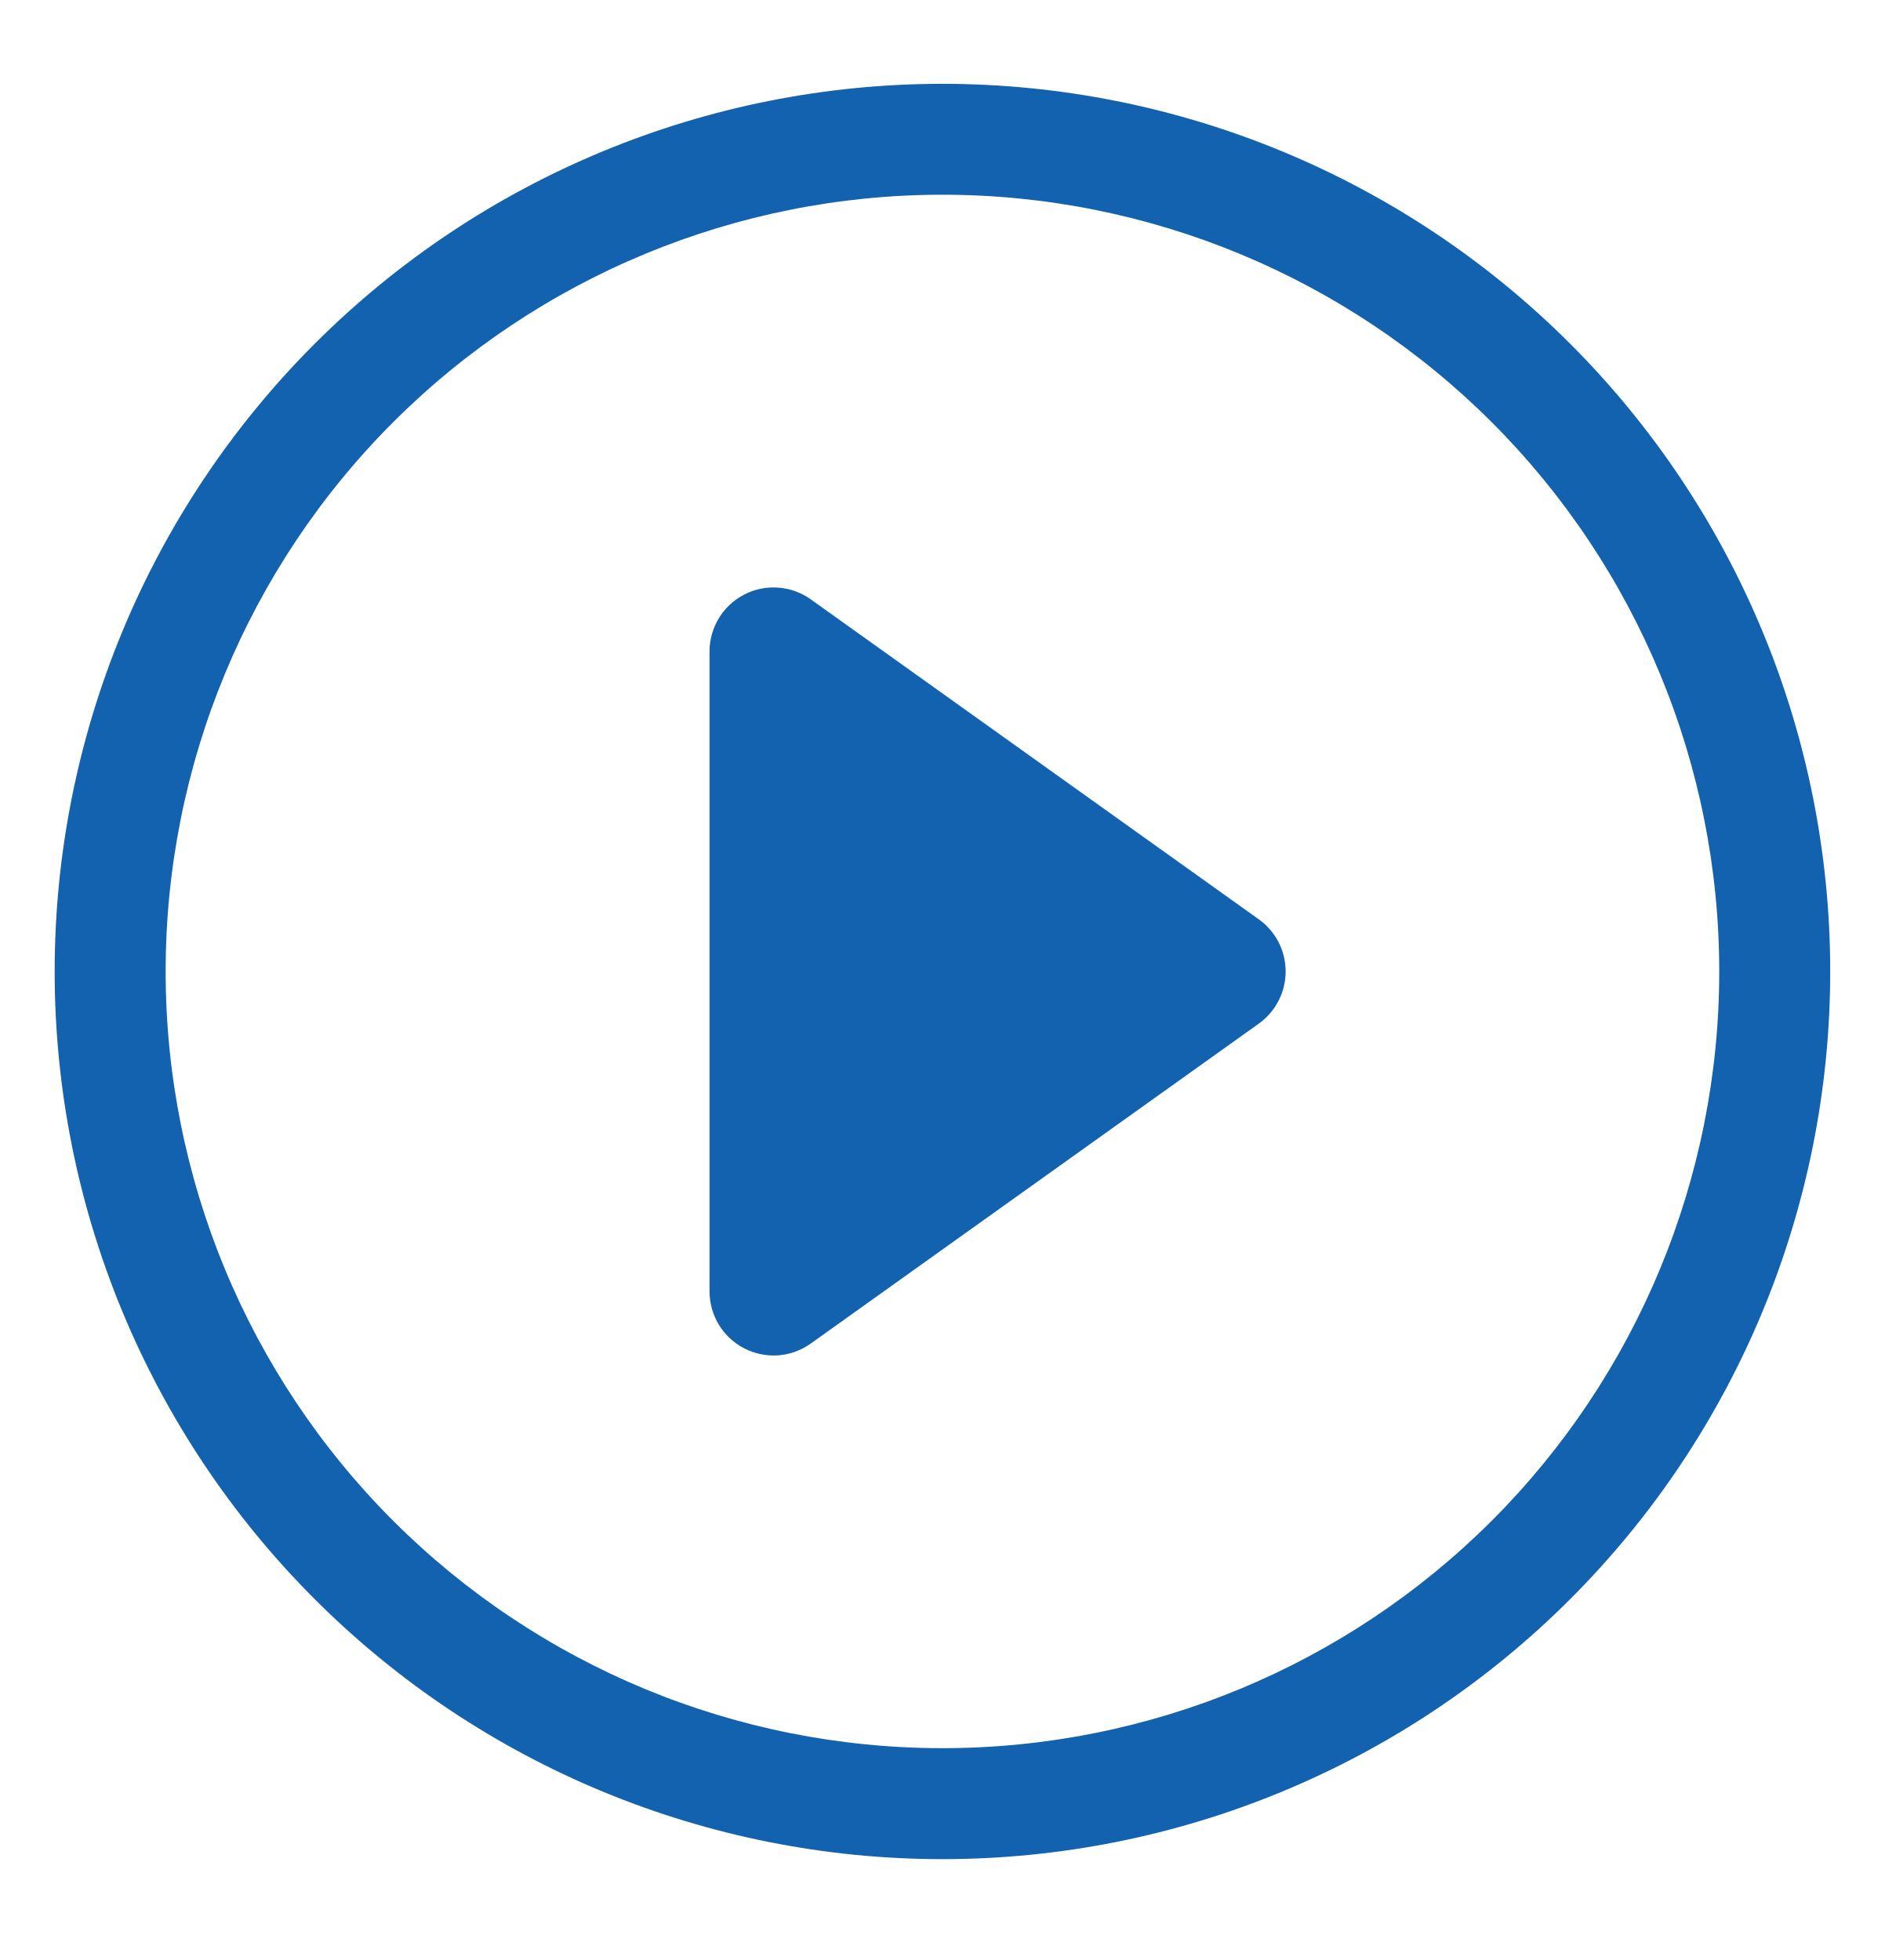
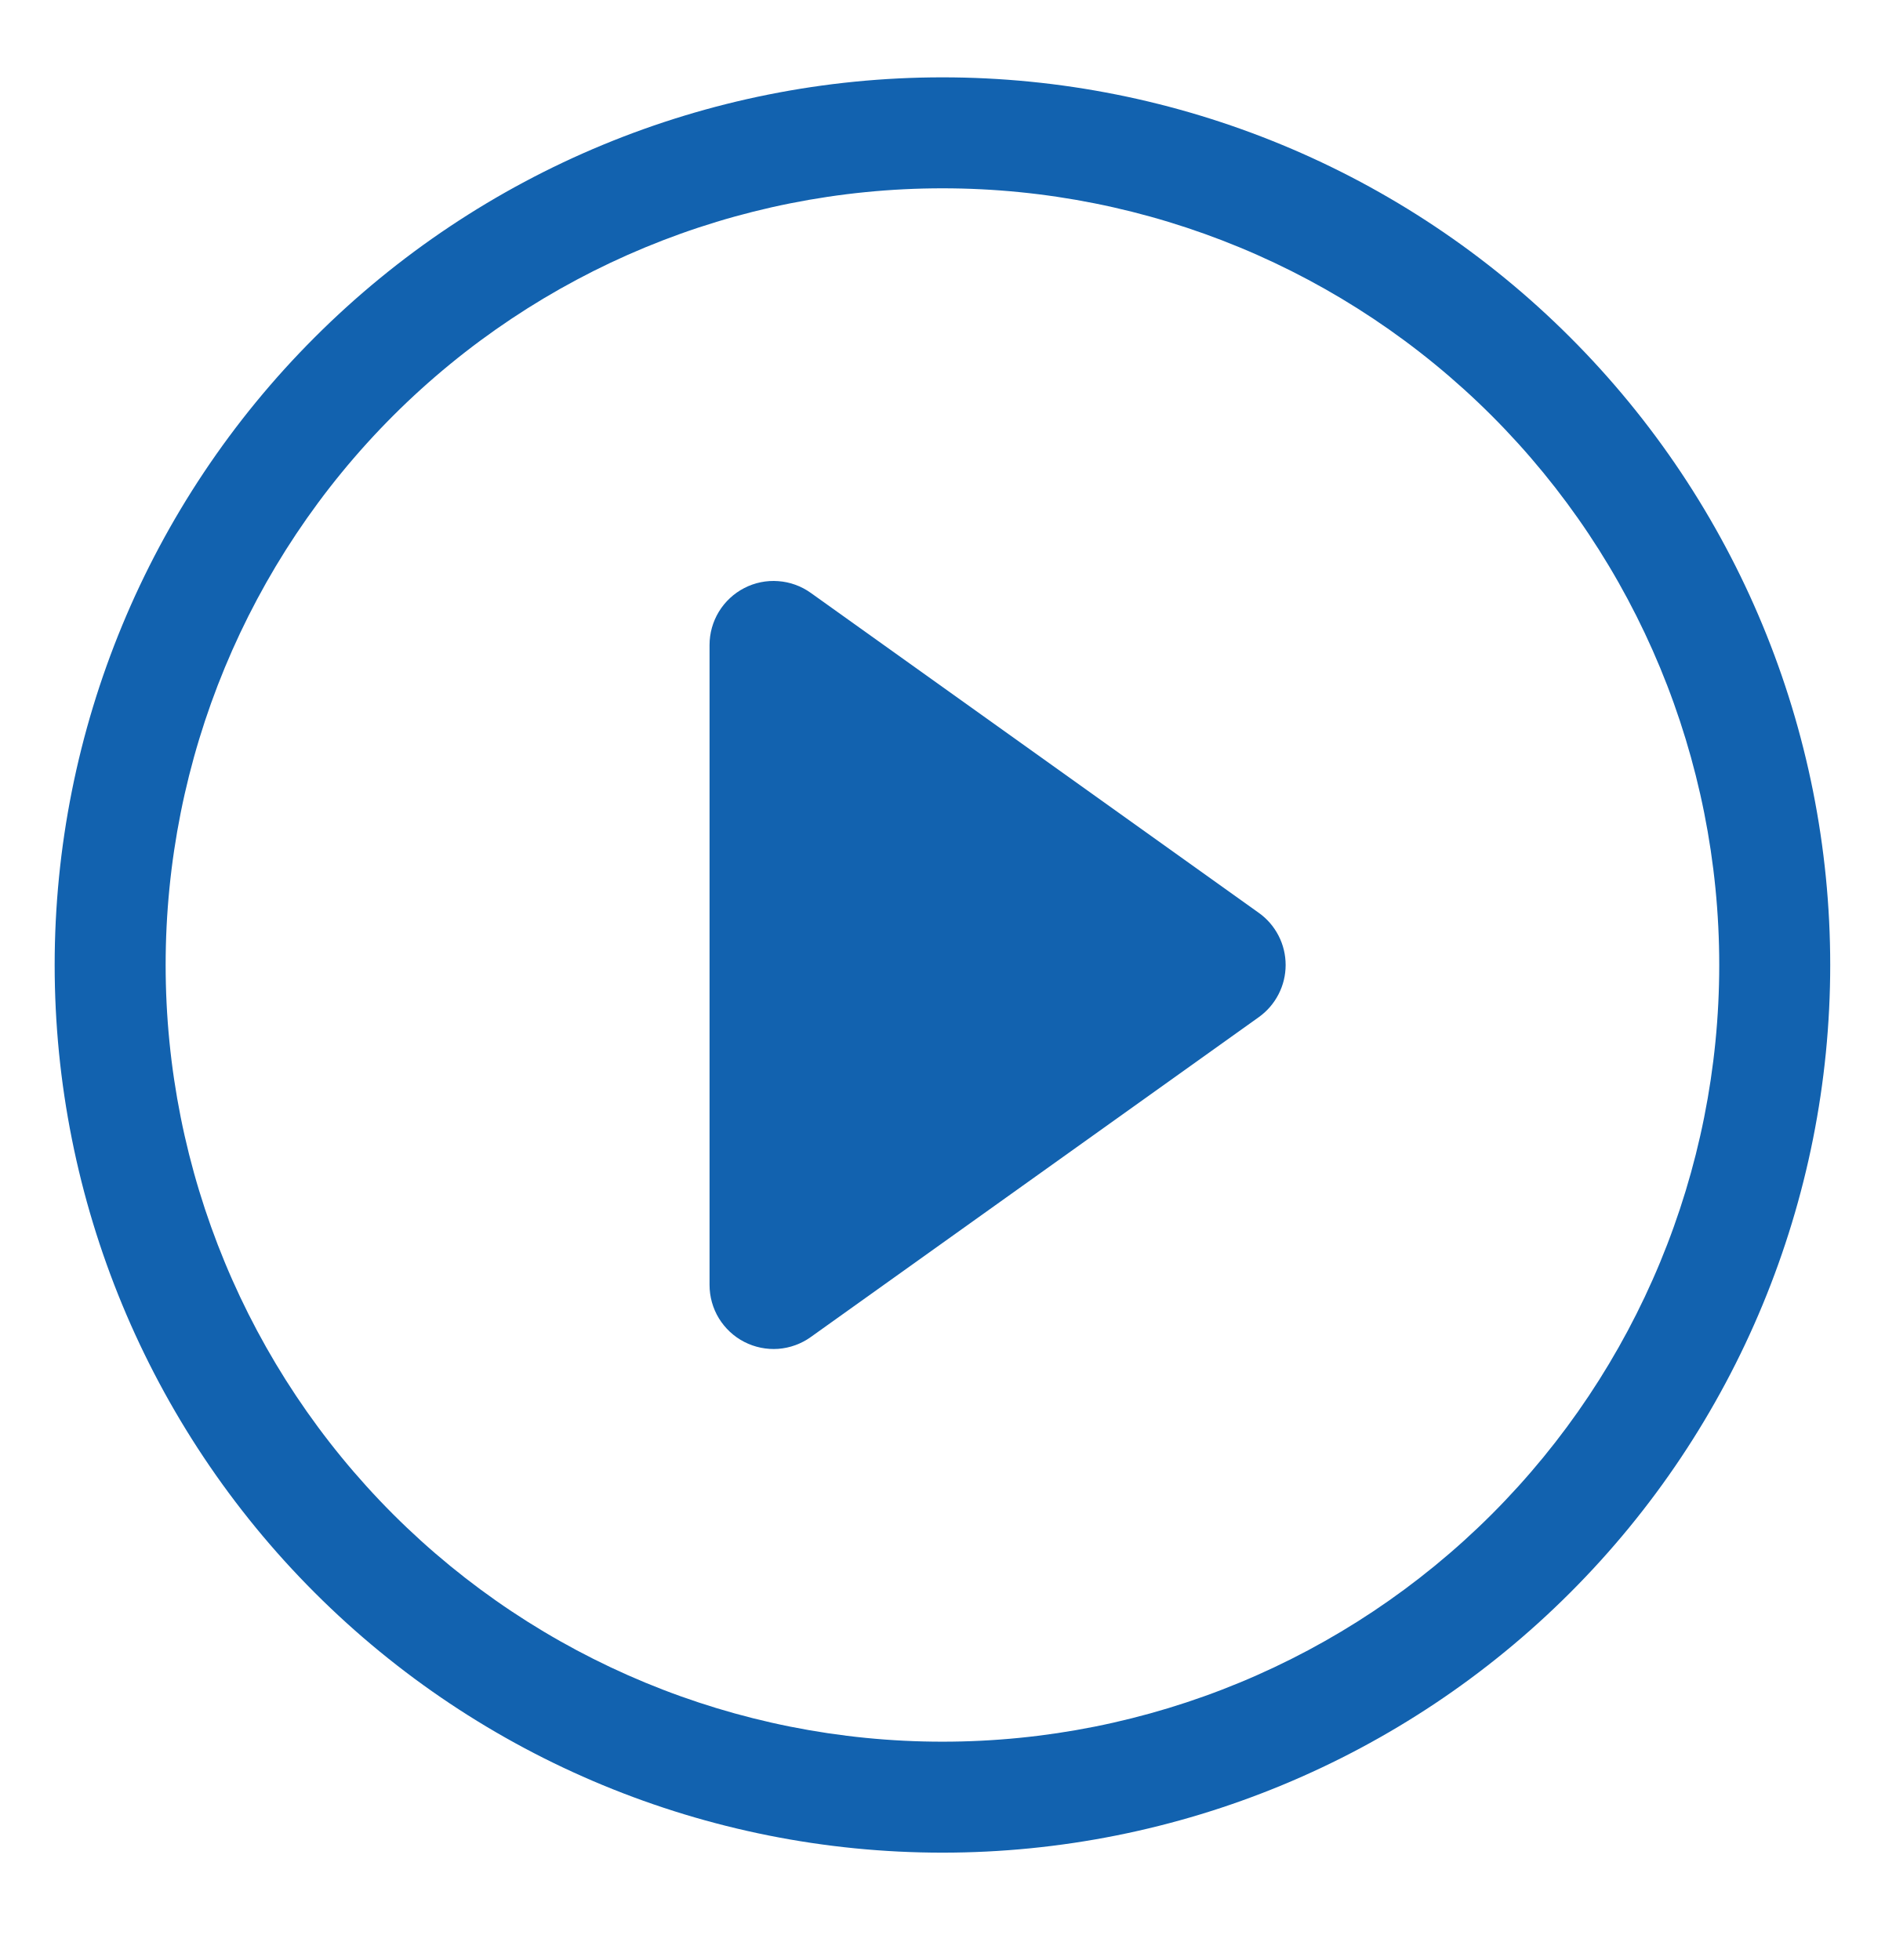
<svg xmlns="http://www.w3.org/2000/svg" width="25" height="26" viewBox="0 0 25 26" fill="none">
-   <path d="M12.5 23.19C9.767 23.19 7.147 22.105 5.214 20.173C3.282 18.24 2.197 15.62 2.197 12.887C2.197 10.154 3.282 7.534 5.214 5.601C7.147 3.669 9.767 2.583 12.5 2.583C15.233 2.583 17.853 3.669 19.786 5.601C21.718 7.534 22.803 10.154 22.803 12.887C22.803 15.62 21.718 18.24 19.786 20.173C17.853 22.105 15.233 23.19 12.5 23.19ZM12.5 24.662C15.623 24.662 18.618 23.422 20.826 21.213C23.035 19.005 24.275 16.01 24.275 12.887C24.275 9.764 23.035 6.769 20.826 4.56C18.618 2.352 15.623 1.112 12.5 1.112C9.377 1.112 6.382 2.352 4.174 4.56C1.965 6.769 0.725 9.764 0.725 12.887C0.725 16.01 1.965 19.005 4.174 21.213C6.382 23.422 9.377 24.662 12.5 24.662V24.662Z" fill="#1262AF" />
-   <path d="M9.871 7.887C10.01 7.815 10.166 7.783 10.322 7.795C10.478 7.806 10.627 7.86 10.754 7.951L16.697 12.196C16.807 12.274 16.896 12.378 16.958 12.498C17.02 12.618 17.052 12.752 17.052 12.887C17.052 13.022 17.02 13.155 16.958 13.275C16.896 13.396 16.807 13.499 16.697 13.578L10.754 17.822C10.627 17.913 10.478 17.967 10.322 17.979C10.166 17.99 10.011 17.958 9.872 17.887C9.733 17.815 9.617 17.707 9.535 17.574C9.454 17.441 9.411 17.287 9.411 17.131V8.642C9.411 8.486 9.454 8.333 9.535 8.2C9.616 8.066 9.733 7.958 9.871 7.887V7.887Z" fill="#1262AF" />
+   <path d="M12.5 23.104C9.767 23.104 7.147 22.019 5.214 20.087C3.282 18.154 2.197 15.534 2.197 12.801C2.197 10.068 3.282 7.448 5.214 5.515C7.147 3.583 9.767 2.498 12.5 2.498C15.233 2.498 17.853 3.583 19.786 5.515C21.718 7.448 22.803 10.068 22.803 12.801C22.803 15.534 21.718 18.154 19.786 20.087C17.853 22.019 15.233 23.104 12.5 23.104ZM12.5 24.576C15.623 24.576 18.618 23.336 20.826 21.127C23.035 18.919 24.275 15.924 24.275 12.801C24.275 9.678 23.035 6.683 20.826 4.475C18.618 2.266 15.623 1.026 12.5 1.026C9.377 1.026 6.382 2.266 4.174 4.475C1.965 6.683 0.725 9.678 0.725 12.801C0.725 15.924 1.965 18.919 4.174 21.127C6.382 23.336 9.377 24.576 12.5 24.576Z" fill="#1262AF" />
+   <path d="M9.871 7.801C10.01 7.729 10.166 7.697 10.322 7.709C10.478 7.72 10.627 7.774 10.754 7.865L16.697 12.11C16.807 12.188 16.896 12.292 16.958 12.412C17.02 12.532 17.052 12.666 17.052 12.801C17.052 12.936 17.02 13.069 16.958 13.189C16.896 13.31 16.807 13.413 16.697 13.492L10.754 17.736C10.627 17.827 10.478 17.881 10.322 17.893C10.166 17.904 10.011 17.872 9.872 17.801C9.733 17.73 9.617 17.621 9.535 17.488C9.454 17.355 9.411 17.201 9.411 17.045V8.556C9.411 8.4 9.454 8.247 9.535 8.114C9.616 7.981 9.733 7.872 9.871 7.801Z" fill="#1262AF" />
</svg>
